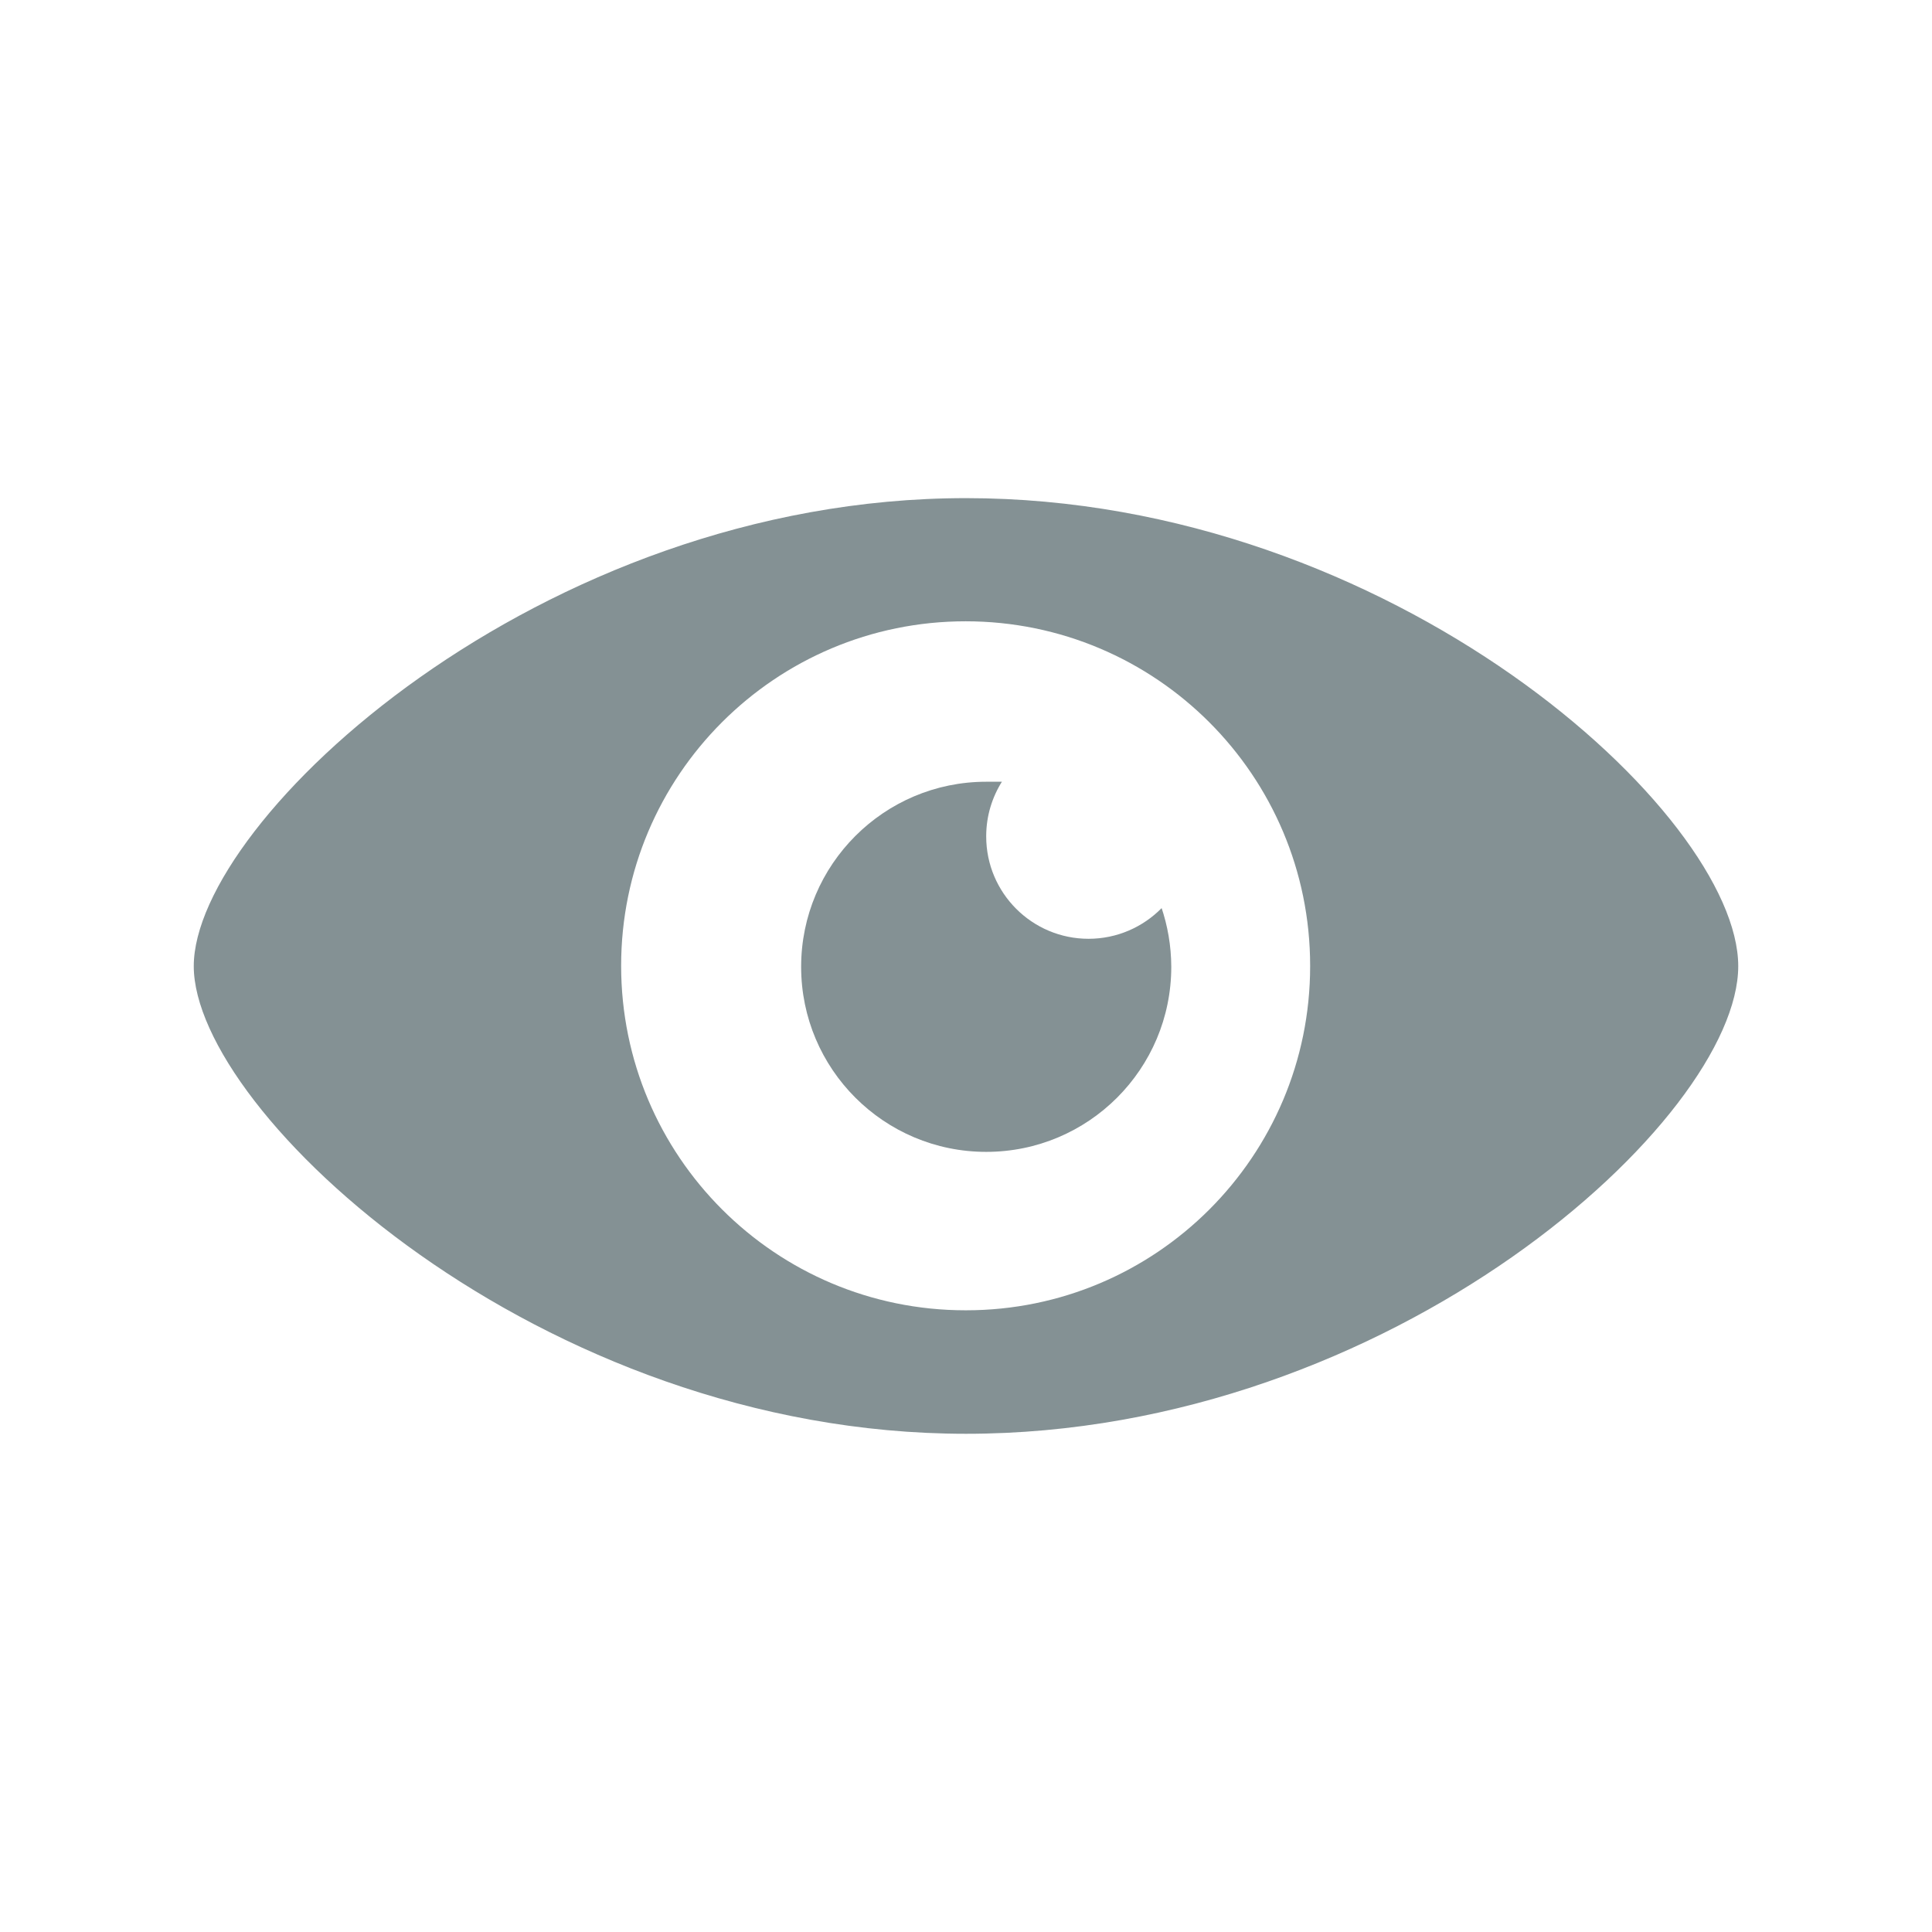
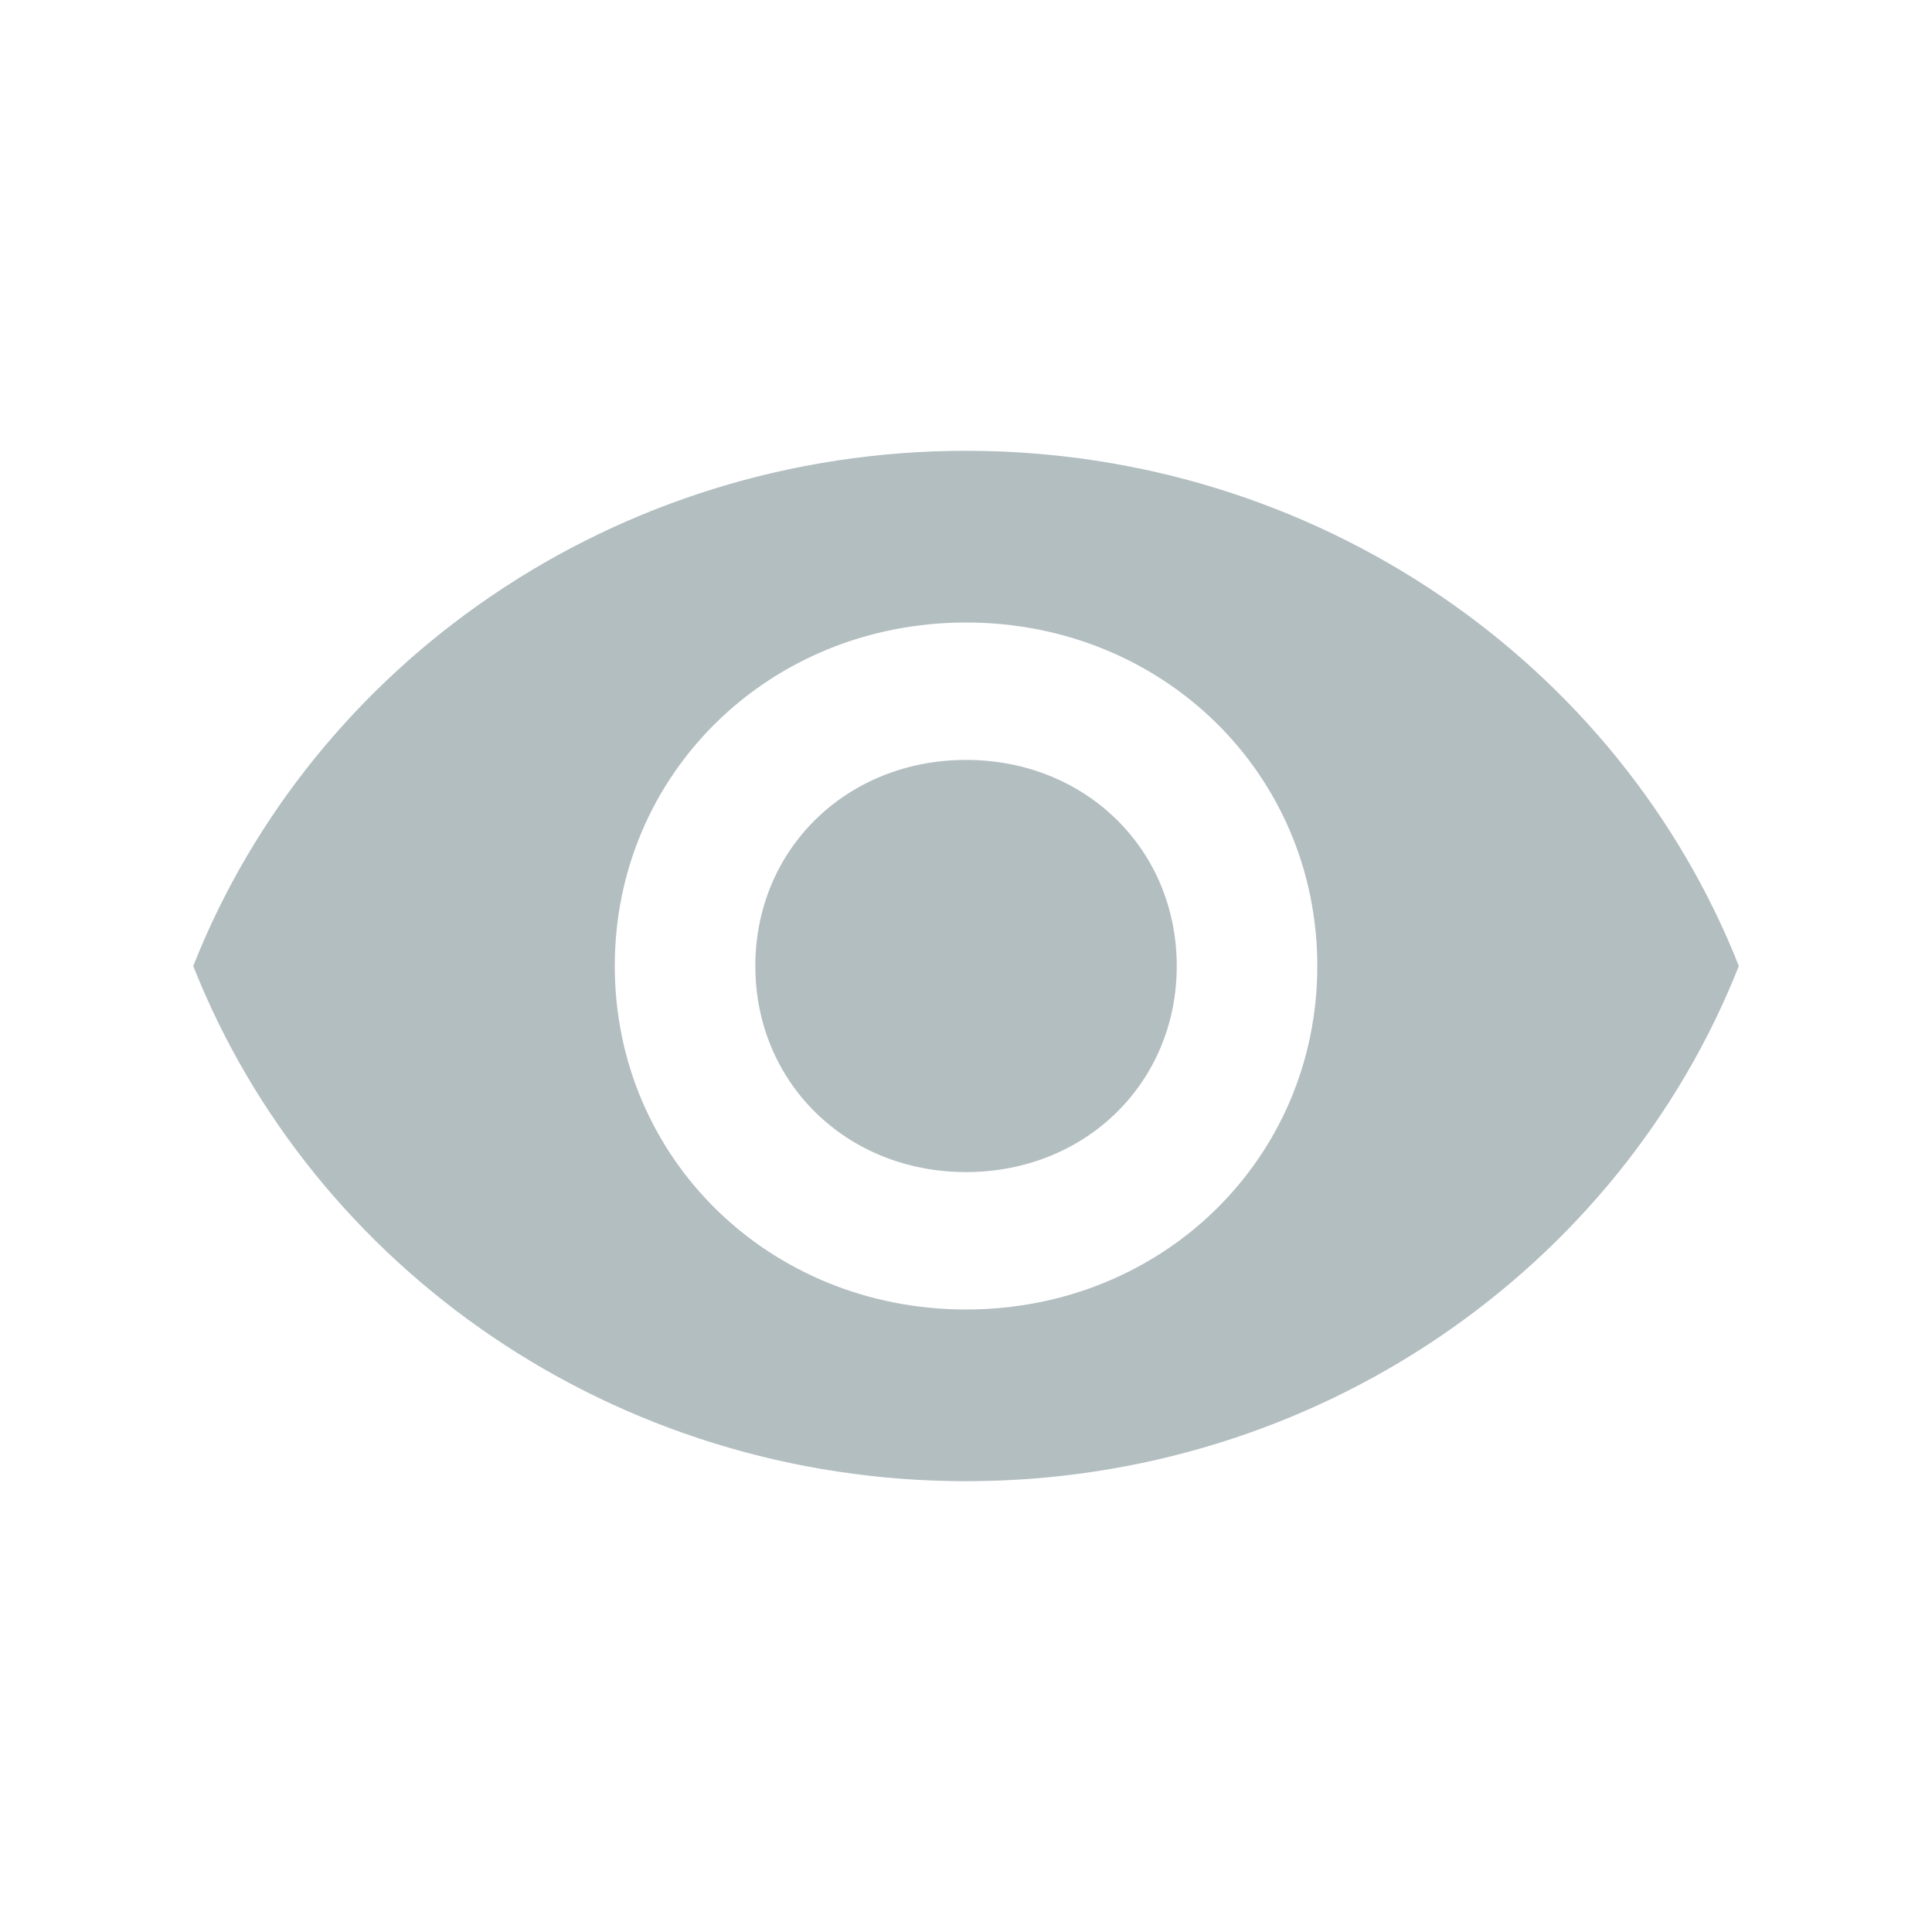
- <svg xmlns="http://www.w3.org/2000/svg" width="24" height="24" viewBox="0 0 24 24" fill="none">
-   <path d="M12.449 9.706C12.325 9.902 12.252 10.134 12.251 10.383L12.251 10.391C12.251 11.093 12.821 11.662 13.522 11.662C13.877 11.662 14.199 11.516 14.43 11.281L14.425 11.265C14.505 11.498 14.549 11.749 14.55 12.01C14.55 13.28 13.521 14.309 12.251 14.309C10.982 14.309 9.952 13.28 9.952 12.01C9.952 10.741 10.982 9.711 12.251 9.711H12.446L12.449 9.706Z" fill="#849194" />
-   <path fill-rule="evenodd" clip-rule="evenodd" d="M2.407 12.002C2.407 10.188 6.701 6.188 12 6.188C17.299 6.188 21.593 10.112 21.593 12.002C21.593 13.892 17.299 17.811 12 17.811C6.701 17.811 2.407 13.816 2.407 12.002ZM11.995 16.277H12C14.361 16.277 16.275 14.363 16.275 12.003V11.997C16.275 9.634 14.359 7.718 11.995 7.718C9.632 7.718 7.716 9.634 7.716 11.997C7.716 14.361 9.632 16.277 11.995 16.277Z" fill="#849194" />
+ <svg xmlns="http://www.w3.org/2000/svg" width="48" height="48" viewBox="0 0 48 48" fill="none">
+   <path d="M24.001 18.88C21.034 18.88 18.766 21.098 18.766 24C18.766 26.902 21.034 29.12 24.001 29.12C26.968 29.12 29.236 26.902 29.236 24C29.236 21.098 26.969 18.88 24.001 18.88ZM24.001 32.534C19.114 32.534 15.274 28.778 15.274 24C15.274 19.222 19.114 15.466 24.001 15.466C28.888 15.466 32.728 19.222 32.728 24C32.728 28.778 28.888 32.534 24.001 32.534ZM24.001 11.2C15.274 11.2 7.768 16.49 4.801 24C7.768 31.51 15.274 36.8 24.001 36.8C32.728 36.8 40.234 31.51 43.201 24C40.234 16.49 32.728 11.2 24.001 11.2Z" fill="#B3BEC1" />
</svg>
